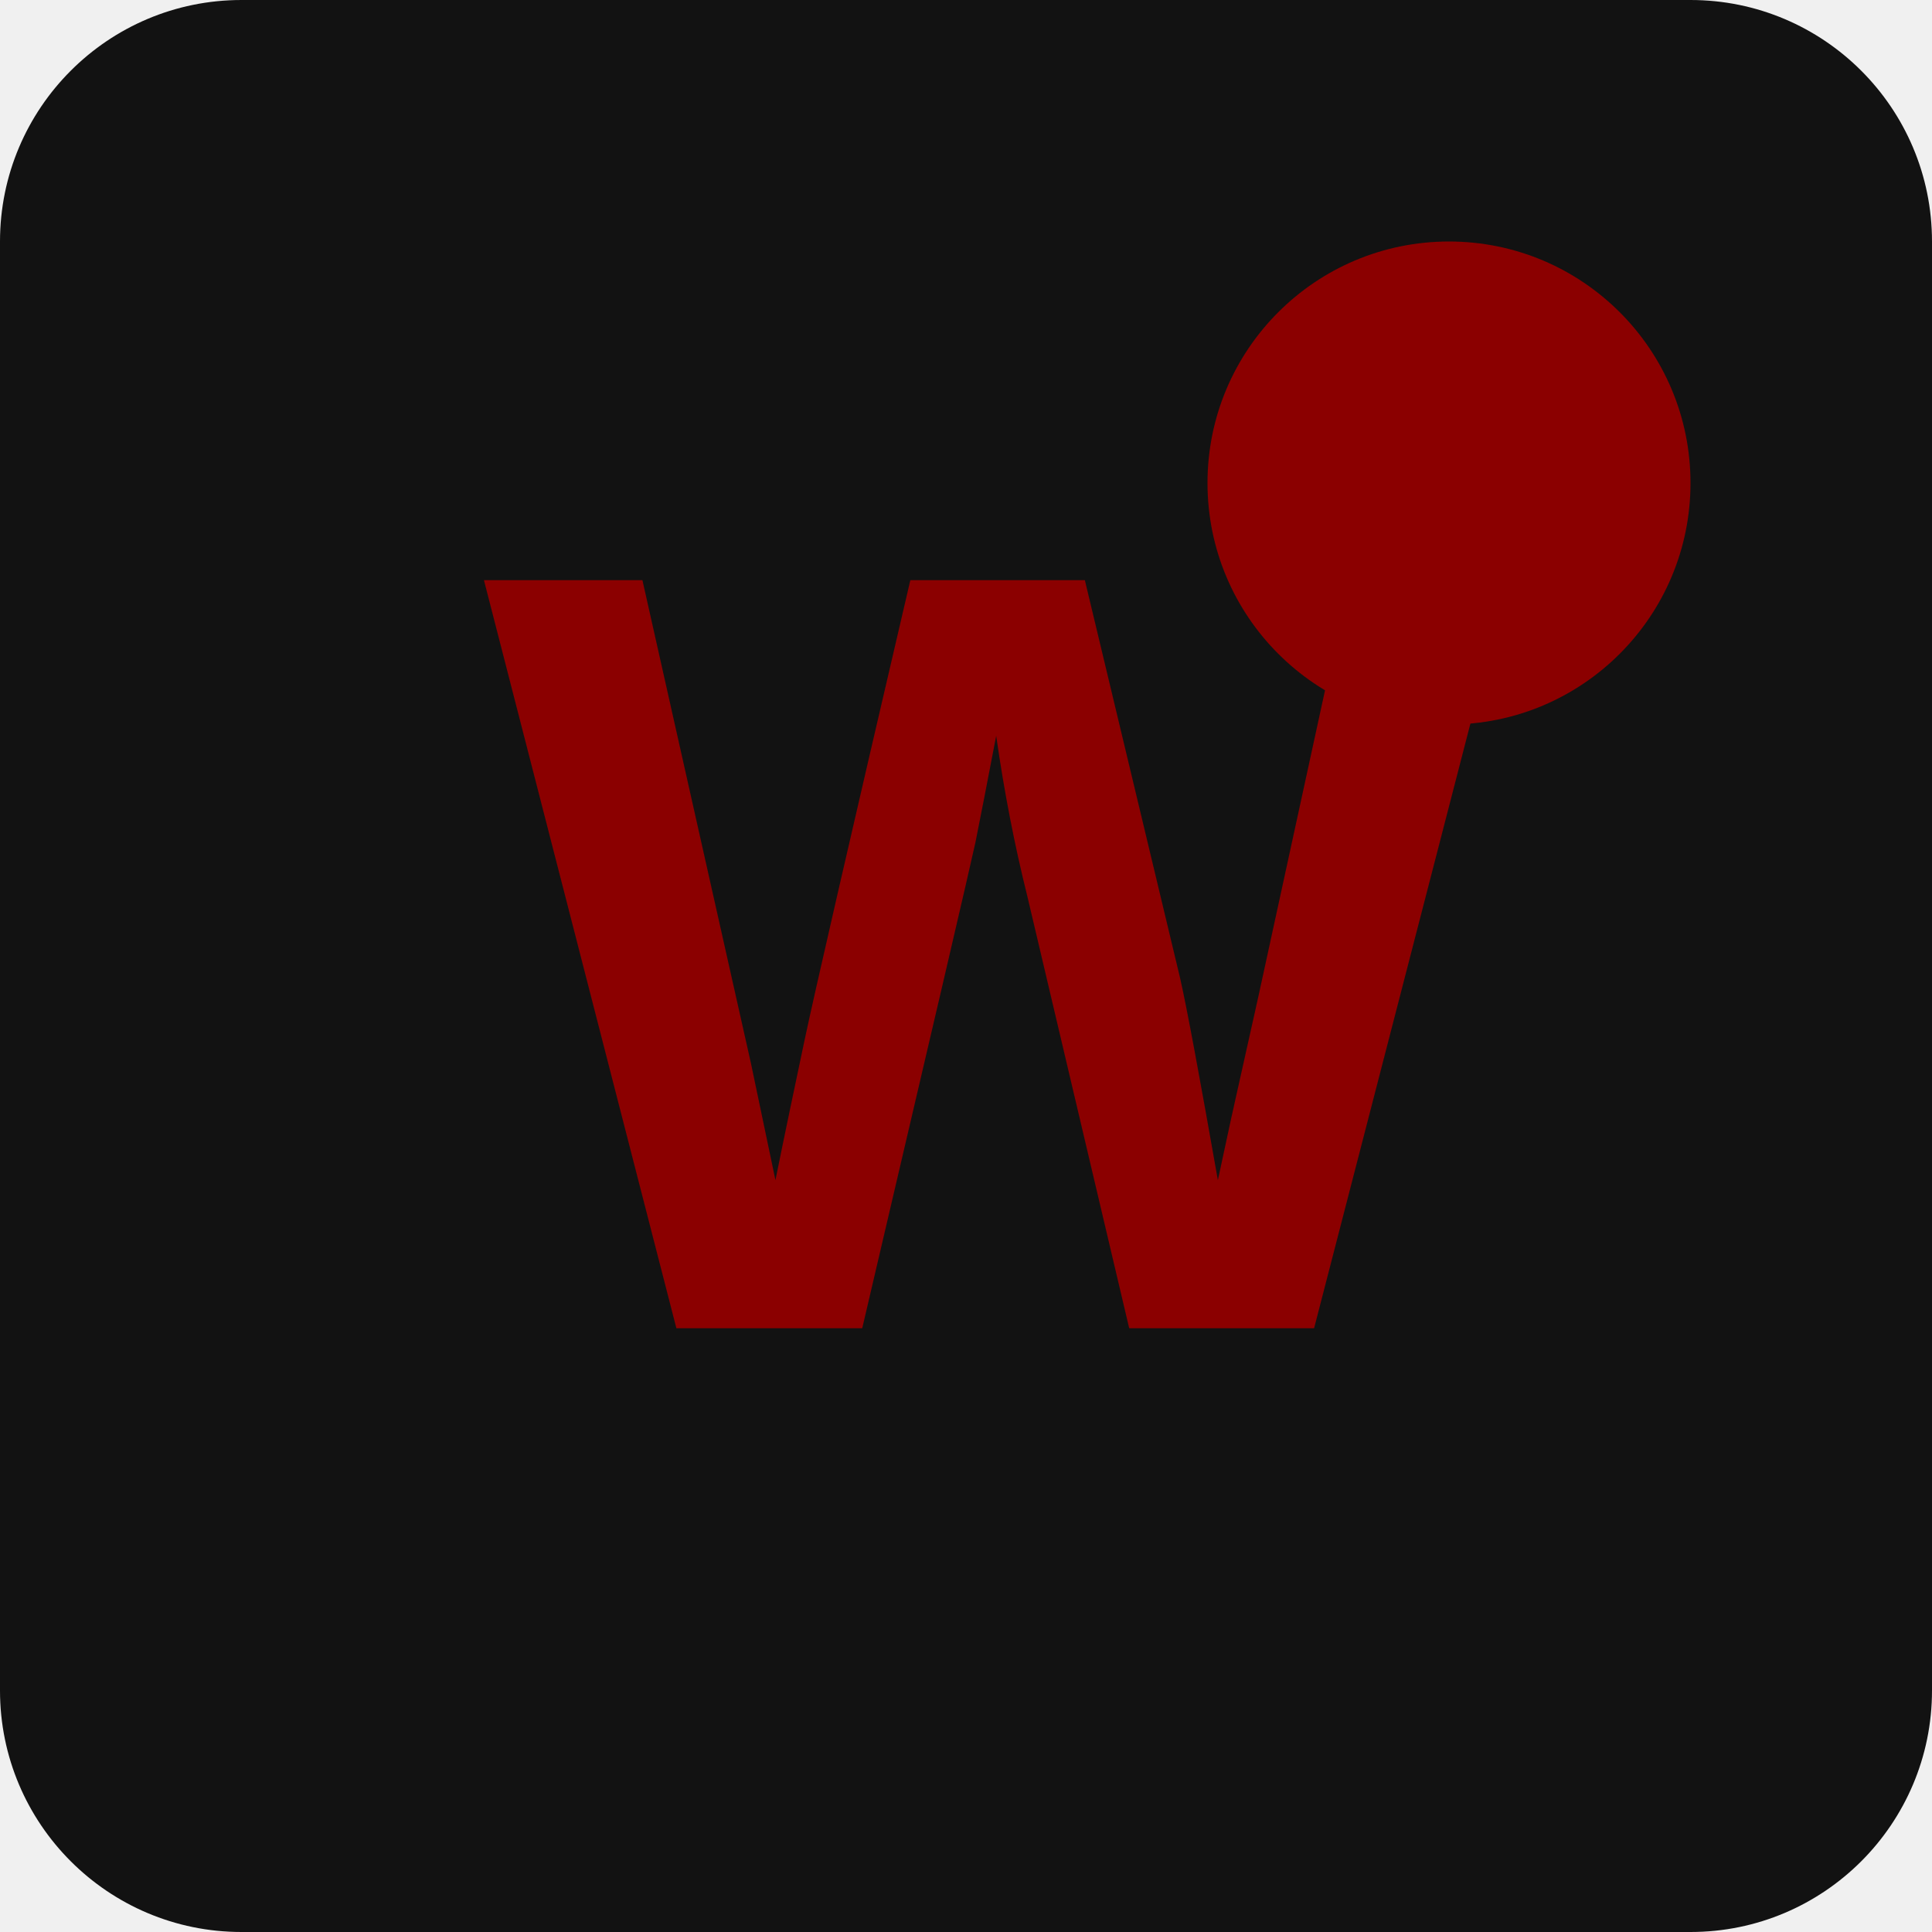
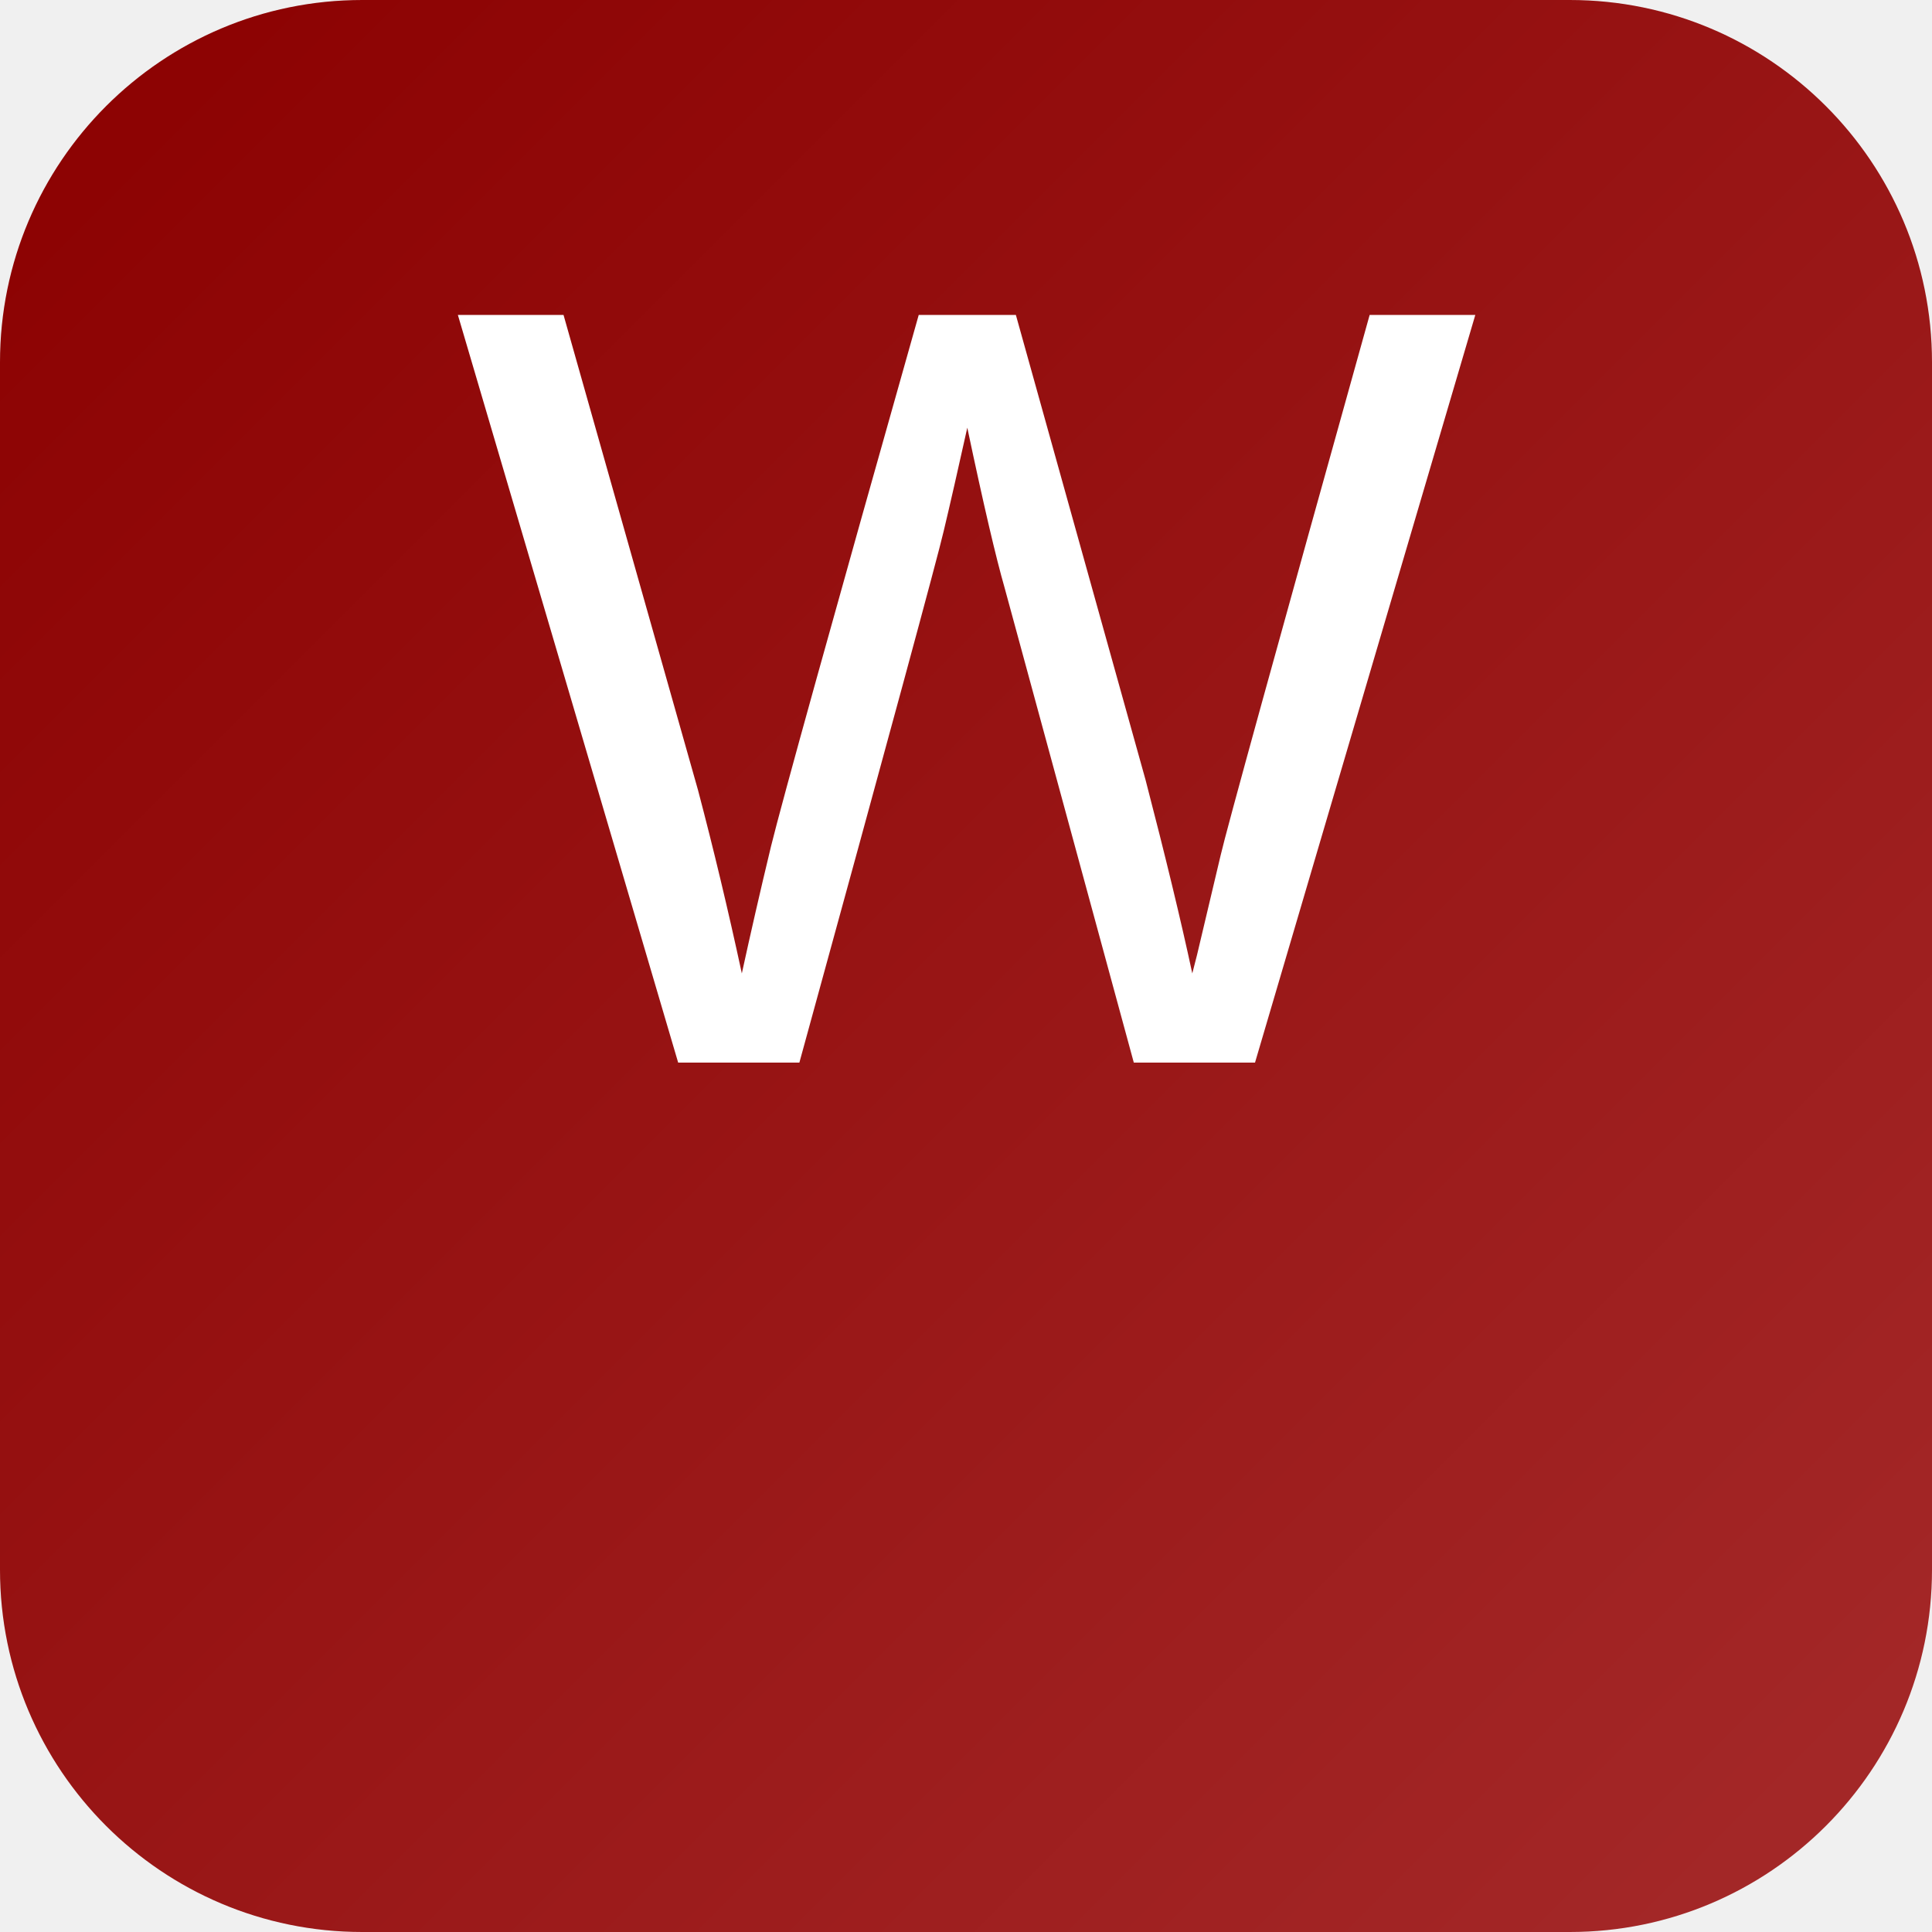
- <svg xmlns="http://www.w3.org/2000/svg" width="32" height="32" viewBox="0 0 32 32">
-   <rect width="32" height="32" rx="4" fill="#121212" />
-   <text x="8" y="22" fill="#8B0000" font-family="Arial, sans-serif" font-weight="bold" font-size="18">W</text>
-   <circle cx="24" cy="8" r="4" fill="#8B0000" />
+ <svg xmlns="http://www.w3.org/2000/svg" width="64" height="64">
+   <defs>
+     <linearGradient id="grad" x1="0%" y1="0%" x2="100%" y2="100%">
+       <stop offset="0%" style="stop-color:#8B0000;stop-opacity:1" />
+       <stop offset="100%" style="stop-color:#a52a2a;stop-opacity:1" />
+     </linearGradient>
+   </defs>
+   <rect width="64" height="64" fill="url(#grad)" rx="12" ry="12" />
+   <text x="50%" y="55%" font-family="Arial, sans-serif" font-size="36" fill="#ffffff" text-anchor="middle" alignment-baseline="middle">W</text>
</svg>
